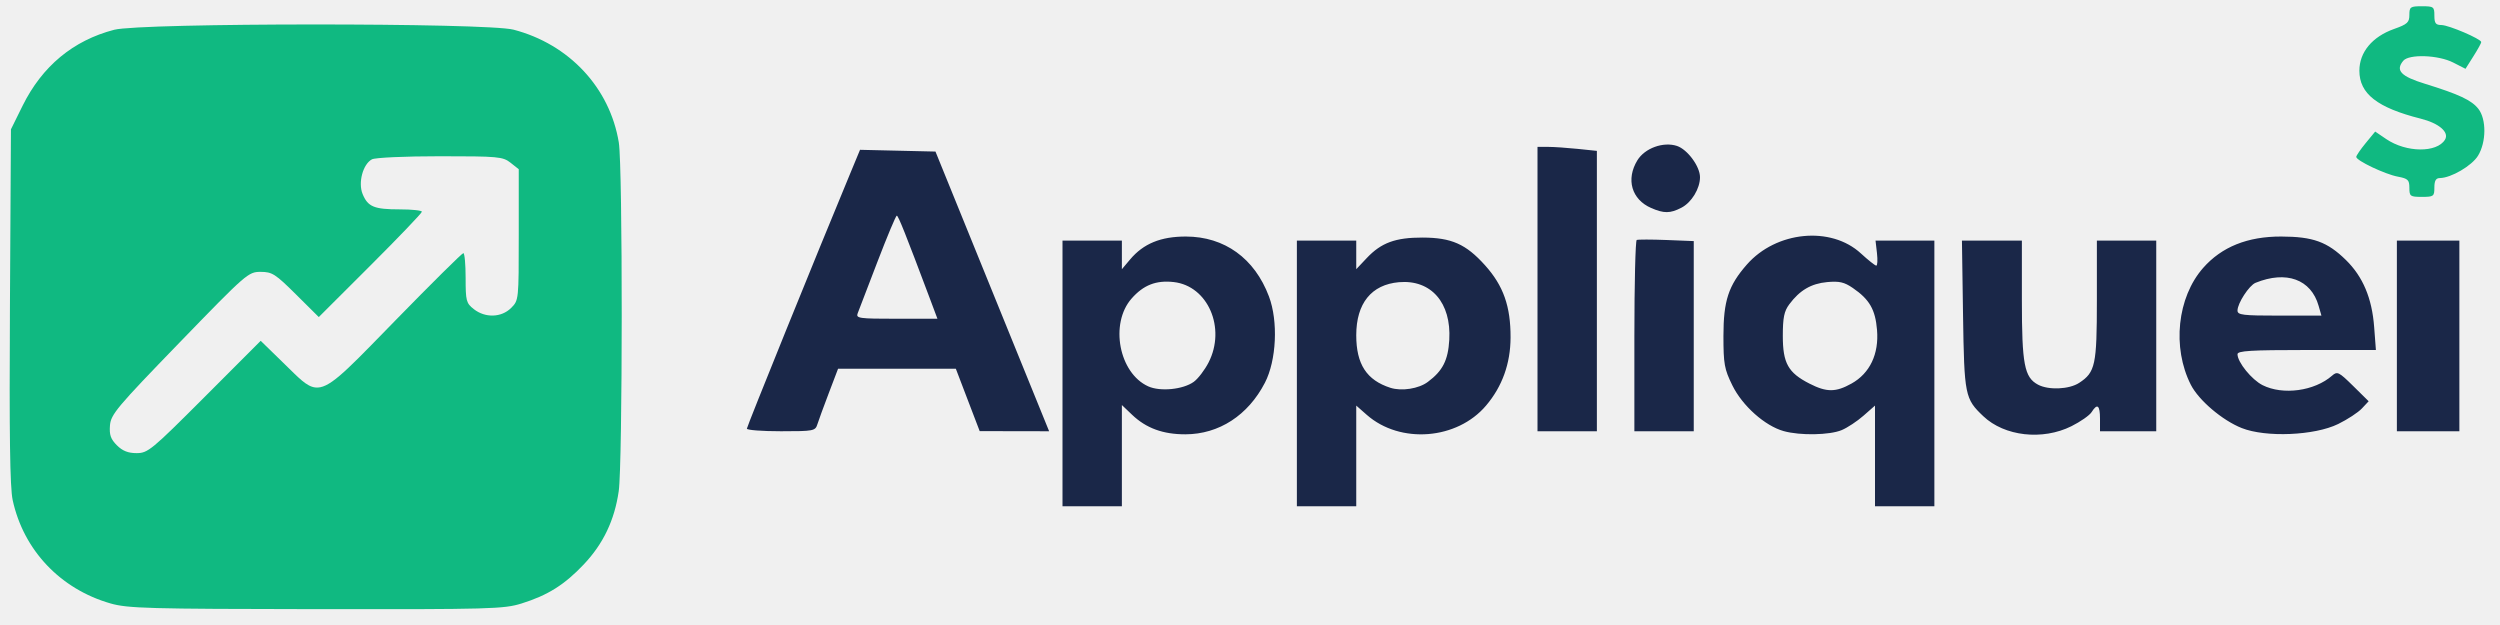
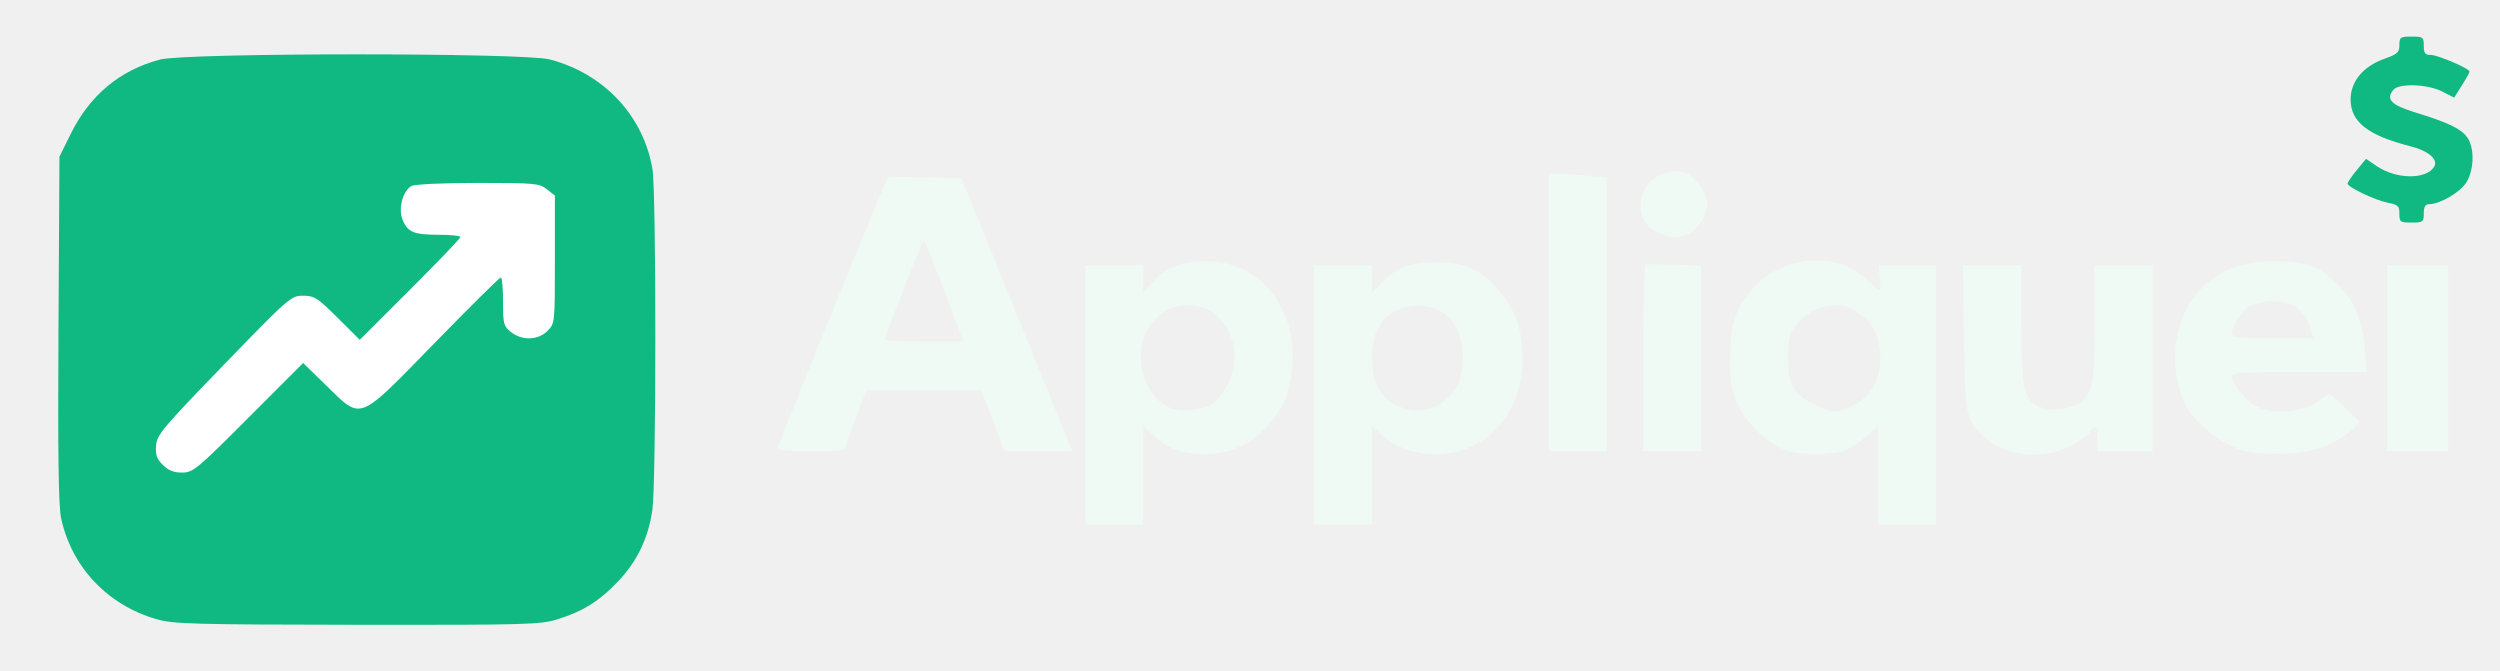
- <svg xmlns="http://www.w3.org/2000/svg" viewBox="216 290 800 200" fill="none">
-   <path fill="#10b981" d="M 382.88 483.12 C377.22,484.88 372.91,485.00 317.16,484.93 C263.51,484.86 256.89,484.68 251.40,483.11 C235.32,478.51 223.52,466.05 220.05,450.00 C219.18,446.00 218.95,429.03 219.18,387.95 L 219.50 331.39 L 223.22 323.86 C229.49,311.18 239.40,302.95 252.53,299.53 C261.17,297.28 371.69,297.25 380.31,299.49 C398.13,304.13 411.15,318.09 414.02,335.61 C415.28,343.28 415.25,438.48 413.99,447.19 C412.65,456.46 409.04,464.02 402.82,470.60 C396.64,477.13 391.27,480.50 382.88,483.12 ZM 253.40 432.49 C255.20,434.29 256.98,435.00 259.71,435.00 C263.32,435.00 264.49,434.03 281.47,417.03 L 299.42 399.06 L 307.09 406.53 C311.55,410.87 314.06,413.65 316.87,413.99 C321.11,414.51 326.03,409.46 339.33,395.81 C340.34,394.77 341.41,393.68 342.52,392.54 C354.08,380.69 363.87,371.00 364.27,371.00 C364.67,371.00 365.00,374.57 365.00,378.93 C365.00,386.30 365.18,387.00 367.63,388.93 C371.29,391.80 376.45,391.64 379.55,388.55 C382.00,386.10 382.00,386.05 382.00,365.12 L 382.00 344.15 L 379.37 342.07 C376.90,340.13 375.45,340.00 356.80,340.00 C345.53,340.00 336.06,340.43 335.01,340.99 C332.12,342.54 330.54,348.47 332.04,352.10 C333.73,356.18 335.72,357.00 343.93,357.00 C347.82,357.00 351.00,357.34 351.00,357.76 C351.00,358.18 343.58,365.93 334.51,374.99 L 318.01 391.46 L 310.73 384.23 C304.10,377.65 303.09,377.00 299.41,377.00 C295.45,377.00 294.91,377.47 273.43,399.64 C253.39,420.33 251.47,422.61 251.19,426.13 C250.95,429.15 251.42,430.51 253.40,432.49 ZM 995.00 350.00 C995.00,352.83 994.78,353.00 991.00,353.00 C987.26,353.00 987.00,352.81 987.00,350.11 C987.00,347.57 986.55,347.14 983.31,346.53 C979.20,345.76 970.00,341.39 970.00,340.21 C970.00,339.80 971.36,337.80 973.03,335.78 L 976.06 332.10 L 979.59 334.50 C986.00,338.85 995.80,338.95 998.40,334.69 C999.83,332.33 996.52,329.46 990.66,327.98 C976.71,324.46 971.00,320.00 971.00,312.63 C971.00,306.71 975.11,301.75 982.10,299.27 C986.37,297.76 987.00,297.17 987.00,294.77 C987.00,292.21 987.30,292.00 991.00,292.00 C994.78,292.00 995.00,292.17 995.00,295.00 C995.00,297.44 995.42,298.00 997.25,298.01 C999.59,298.02 1010.00,302.48 1010.00,303.47 C1010.00,303.79 1008.87,305.84 1007.48,308.03 L 1004.96 312.02 L 1001.02 310.01 C996.24,307.57 986.87,307.25 985.04,309.45 C982.48,312.54 984.26,314.43 992.00,316.81 C1002.88,320.17 1006.90,322.06 1009.07,324.82 C1011.68,328.14 1011.63,335.45 1008.98,339.81 C1007.00,343.04 1000.37,346.93 996.75,346.98 C995.48,346.99 995.00,347.82 995.00,350.00 Z" />
-   <path fill="#1a2748" d="M 477.57 425.75 C476.90,427.90 476.39,428.00 465.93,428.00 C459.92,428.00 455.00,427.63 455.00,427.17 C455.00,426.49 477.35,371.29 488.19,345.22 L 491.21 337.94 L 503.28 338.22 L 515.35 338.50 L 551.72 428.00 L 540.61 427.98 L 529.50 427.96 L 525.68 417.98 L 521.87 408.00 L 484.18 408.00 L 481.23 415.75 C479.60,420.01 477.96,424.51 477.57,425.75 ZM 650.00 419.79 L 650.00 452.00 L 631.00 452.00 L 631.00 367.00 L 650.00 367.00 L 650.00 376.14 L 653.36 372.58 C657.99,367.67 662.55,366.00 671.22,366.02 C680.49,366.05 685.10,368.10 691.20,374.88 C697.08,381.42 699.42,388.03 699.38,398.02 C699.35,406.34 696.72,413.67 691.55,419.77 C682.28,430.73 664.09,432.16 653.39,422.77 ZM 835.00 367.00 L 835.00 452.00 L 816.00 452.00 L 816.00 419.79 L 812.32 423.02 C810.30,424.80 807.16,426.87 805.35,427.63 C801.48,429.25 792.04,429.42 786.80,427.96 C780.78,426.29 773.57,419.87 770.35,413.31 C767.79,408.10 767.50,406.47 767.50,397.50 C767.50,386.25 769.10,381.37 775.01,374.64 C784.40,363.95 801.89,362.25 811.49,371.10 C813.82,373.24 816.03,375.00 816.41,375.00 C816.78,375.00 816.88,373.20 816.63,371.00 L 816.17 367.00 ZM 575.00 419.61 L 575.00 452.00 L 556.00 452.00 L 556.00 367.00 L 575.00 367.00 L 575.00 376.15 L 577.63 373.03 C581.89,367.96 587.44,365.68 595.50,365.69 C607.85,365.72 617.46,372.65 622.06,384.85 C625.06,392.81 624.48,405.34 620.76,412.50 C615.37,422.91 606.08,428.94 595.37,428.98 C588.18,429.00 582.76,427.02 578.25,422.71 ZM 964.20 425.69 C956.64,429.39 941.07,430.04 933.36,426.98 C927.15,424.52 919.59,418.09 917.07,413.13 C911.02,401.21 912.71,385.16 921.00,375.74 C926.94,368.99 935.22,365.66 946.00,365.69 C956.17,365.72 960.74,367.37 966.69,373.20 C972.12,378.51 975.04,385.42 975.73,394.64 L 976.29 402.00 L 954.14 402.00 C936.20,402.00 932.00,402.26 932.00,403.35 C932.00,405.90 936.54,411.50 940.02,413.25 C946.55,416.53 956.64,415.15 962.28,410.20 C963.93,408.75 964.43,409.00 969.02,413.52 L 973.97 418.40 L 971.79 420.72 C970.59,422.00 967.18,424.23 964.20,425.69 ZM 878.87 426.38 C869.60,431.00 857.44,429.63 850.66,423.19 C844.77,417.61 844.56,416.56 844.17,390.75 L 843.82 367.00 L 863.00 367.00 L 863.00 386.03 C863.00,406.61 863.79,410.75 868.16,413.09 C871.55,414.90 878.13,414.61 881.33,412.52 C886.51,409.13 887.00,406.82 887.00,386.05 L 887.00 367.00 L 906.00 367.00 L 906.00 428.00 L 888.00 428.00 L 888.00 424.00 C888.00,419.64 887.13,418.96 885.31,421.88 C884.66,422.91 881.77,424.93 878.87,426.38 ZM 727.00 338.28 L 727.00 428.00 L 708.00 428.00 L 708.00 337.00 L 711.35 337.00 C713.20,337.00 717.47,337.29 720.85,337.64 ZM 1003.00 367.00 L 1003.00 428.00 L 983.00 428.00 L 983.00 367.00 ZM 758.00 367.15 L 758.00 428.00 L 739.00 428.00 L 739.00 397.56 C739.00,380.82 739.34,366.97 739.75,366.79 C740.16,366.61 744.44,366.61 749.25,366.80 ZM 583.42 413.63 C587.27,415.38 594.58,414.65 598.00,412.19 C599.38,411.19 601.51,408.40 602.75,405.98 C608.38,394.97 602.54,381.49 591.60,380.26 C585.96,379.62 581.90,381.21 578.10,385.54 C571.06,393.55 574.06,409.39 583.42,413.63 ZM 795.02 412.75 C800.53,415.57 803.44,415.56 808.50,412.73 C814.36,409.45 817.29,403.29 816.65,395.60 C816.11,389.06 814.25,385.82 808.91,382.16 C806.16,380.27 804.57,379.91 800.68,380.27 C795.55,380.75 791.92,382.88 788.56,387.39 C786.92,389.59 786.50,391.64 786.50,397.50 C786.50,406.22 788.20,409.27 795.02,412.75 ZM 660.94 414.10 C664.53,415.25 670.01,414.39 672.91,412.21 C677.67,408.66 679.39,405.29 679.77,398.74 C680.45,386.86 673.95,379.42 663.68,380.30 C654.84,381.07 650.00,387.07 650.00,397.29 C650.00,406.55 653.32,411.65 660.94,414.10 ZM 490.46 390.25 C489.84,391.86 490.82,392.00 502.88,392.00 L 515.98 392.00 L 513.45 385.25 C505.85,365.03 503.45,359.00 502.97,359.00 C502.68,359.00 499.90,365.64 496.79,373.75 C493.68,381.86 490.83,389.29 490.46,390.25 ZM 754.03 356.48 C750.47,358.32 748.46,358.34 744.38,356.56 C738.11,353.84 736.24,347.39 739.96,341.30 C742.33,337.41 748.26,335.26 752.63,336.70 C755.99,337.82 760.00,343.26 760.00,346.70 C760.00,350.36 757.30,354.80 754.03,356.48 ZM 932.00 389.37 C932.00,390.80 933.68,391.00 945.43,391.00 L 958.86 391.00 L 957.95 387.84 C955.53,379.38 947.61,376.50 937.77,380.50 C935.72,381.33 932.00,387.05 932.00,389.37 Z" />
+ <svg xmlns="http://www.w3.org/2000/svg" viewBox="200 280 820 220" fill="none">
+   <path fill="#10b981" d="M 382.88 483.12 C377.22,484.88 372.91,485.00 317.16,484.93 C263.51,484.86 256.89,484.68 251.40,483.11 C235.32,478.51 223.52,466.05 220.05,450.00 C219.18,446.00 218.95,429.03 219.18,387.95 L 219.50 331.39 L 223.22 323.86 C229.49,311.18 239.40,302.95 252.53,299.53 C261.17,297.28 371.69,297.25 380.31,299.49 C398.13,304.13 411.15,318.09 414.02,335.61 C415.28,343.28 415.25,438.48 413.99,447.19 C412.65,456.46 409.04,464.02 402.82,470.60 C396.64,477.13 391.27,480.50 382.88,483.12 Z" />
+   <path fill="#ffffff" d="M 253.40 432.49 C255.20,434.29 256.98,435.00 259.71,435.00 C263.32,435.00 264.49,434.03 281.47,417.03 L 299.42 399.06 L 307.09 406.53 C311.55,410.87 314.06,413.65 316.87,413.99 C321.11,414.51 326.03,409.46 339.33,395.81 C340.34,394.77 341.41,393.68 342.52,392.54 C354.08,380.69 363.87,371.00 364.27,371.00 C364.67,371.00 365.00,374.57 365.00,378.93 C365.00,386.30 365.18,387.00 367.63,388.93 C371.29,391.80 376.45,391.64 379.55,388.55 C382.00,386.10 382.00,386.05 382.00,365.12 L 382.00 344.15 L 379.37 342.07 C376.90,340.13 375.45,340.00 356.80,340.00 C345.53,340.00 336.06,340.43 335.01,340.99 C332.12,342.54 330.54,348.47 332.04,352.10 C333.73,356.18 335.72,357.00 343.93,357.00 C347.82,357.00 351.00,357.34 351.00,357.76 C351.00,358.18 343.58,365.93 334.51,374.99 L 318.01 391.46 L 310.73 384.23 C304.10,377.65 303.09,377.00 299.41,377.00 C295.45,377.00 294.91,377.47 273.43,399.64 C253.39,420.33 251.47,422.61 251.19,426.13 C250.95,429.15 251.42,430.51 253.40,432.49 Z" />
+   <path fill="#f0faf4" d="M 477.57 425.75 C476.90,427.90 476.39,428.00 465.93,428.00 C459.92,428.00 455.00,427.63 455.00,427.17 C455.00,426.49 477.35,371.29 488.19,345.22 L 491.21 337.94 L 503.28 338.22 L 515.35 338.50 L 551.72 428.00 L 540.61 427.98 L 529.50 427.96 L 525.68 417.98 L 521.87 408.00 L 484.18 408.00 L 481.23 415.75 C479.60,420.01 477.96,424.51 477.57,425.75 ZM 650.00 419.79 L 650.00 452.00 L 631.00 452.00 L 631.00 367.00 L 650.00 367.00 L 650.00 376.14 L 653.36 372.58 C657.99,367.67 662.55,366.00 671.22,366.02 C680.49,366.05 685.10,368.10 691.20,374.88 C697.08,381.42 699.42,388.03 699.38,398.02 C699.35,406.34 696.72,413.67 691.55,419.77 C682.28,430.73 664.09,432.16 653.39,422.77 ZM 835.00 367.00 L 835.00 452.00 L 816.00 452.00 L 816.00 419.79 L 812.32 423.02 C810.30,424.80 807.16,426.87 805.35,427.63 C801.48,429.25 792.04,429.42 786.80,427.96 C780.78,426.29 773.57,419.87 770.35,413.31 C767.79,408.10 767.50,406.47 767.50,397.50 C767.50,386.25 769.10,381.37 775.01,374.64 C784.40,363.95 801.89,362.25 811.49,371.10 C813.82,373.24 816.03,375.00 816.41,375.00 C816.78,375.00 816.88,373.20 816.63,371.00 L 816.17 367.00 ZM 575.00 419.61 L 575.00 452.00 L 556.00 452.00 L 556.00 367.00 L 575.00 367.00 L 575.00 376.15 L 577.63 373.03 C581.89,367.96 587.44,365.68 595.50,365.69 C607.85,365.72 617.46,372.65 622.06,384.85 C625.06,392.81 624.48,405.34 620.76,412.50 C615.37,422.91 606.08,428.94 595.37,428.98 C588.18,429.00 582.76,427.02 578.25,422.71 ZM 964.20 425.69 C956.64,429.39 941.07,430.04 933.36,426.98 C927.15,424.52 919.59,418.09 917.07,413.13 C911.02,401.21 912.71,385.16 921.00,375.74 C926.94,368.99 935.22,365.66 946.00,365.69 C956.17,365.72 960.74,367.37 966.69,373.20 C972.12,378.51 975.04,385.42 975.73,394.64 L 976.29 402.00 L 954.14 402.00 C936.20,402.00 932.00,402.26 932.00,403.35 C932.00,405.90 936.54,411.50 940.02,413.25 C946.55,416.53 956.64,415.15 962.28,410.20 C963.93,408.75 964.43,409.00 969.02,413.52 L 973.97 418.40 L 971.79 420.72 C970.59,422.00 967.18,424.23 964.20,425.69 ZM 878.87 426.38 C869.60,431.00 857.44,429.63 850.66,423.19 C844.77,417.61 844.56,416.56 844.17,390.75 L 843.82 367.00 L 863.00 367.00 L 863.00 386.03 C863.00,406.61 863.79,410.75 868.16,413.09 C871.55,414.90 878.13,414.61 881.33,412.52 C886.51,409.13 887.00,406.82 887.00,386.05 L 887.00 367.00 L 906.00 367.00 L 906.00 428.00 L 888.00 428.00 L 888.00 424.00 C888.00,419.64 887.13,418.96 885.31,421.88 C884.66,422.91 881.77,424.93 878.87,426.38 ZM 727.00 338.28 L 727.00 428.00 L 708.00 428.00 L 708.00 337.00 L 711.35 337.00 C713.20,337.00 717.47,337.29 720.85,337.64 ZM 1003.00 367.00 L 1003.00 428.00 L 983.00 428.00 L 983.00 367.00 ZM 758.00 367.15 L 758.00 428.00 L 739.00 428.00 L 739.00 397.56 C739.00,380.82 739.34,366.97 739.75,366.79 C740.16,366.61 744.44,366.61 749.25,366.80 ZM 583.42 413.63 C587.27,415.38 594.58,414.65 598.00,412.19 C599.38,411.19 601.51,408.40 602.75,405.98 C608.38,394.97 602.54,381.49 591.60,380.26 C585.96,379.62 581.90,381.21 578.10,385.54 C571.06,393.55 574.06,409.39 583.42,413.63 ZM 795.02 412.75 C800.53,415.57 803.44,415.56 808.50,412.73 C814.36,409.45 817.29,403.29 816.65,395.60 C816.11,389.06 814.25,385.82 808.91,382.16 C806.16,380.27 804.57,379.91 800.68,380.27 C795.55,380.75 791.92,382.88 788.56,387.39 C786.92,389.59 786.50,391.64 786.50,397.50 C786.50,406.22 788.20,409.27 795.02,412.75 ZM 660.94 414.10 C664.53,415.25 670.01,414.39 672.91,412.21 C677.67,408.66 679.39,405.29 679.77,398.74 C680.45,386.86 673.95,379.42 663.68,380.30 C654.84,381.07 650.00,387.07 650.00,397.29 C650.00,406.55 653.32,411.65 660.94,414.10 ZM 490.46 390.25 C489.84,391.86 490.82,392.00 502.88,392.00 L 515.98 392.00 L 513.45 385.25 C505.85,365.03 503.45,359.00 502.97,359.00 C502.68,359.00 499.90,365.64 496.79,373.75 C493.68,381.86 490.83,389.29 490.46,390.25 ZM 754.03 356.48 C750.47,358.32 748.46,358.34 744.38,356.56 C738.11,353.84 736.24,347.39 739.96,341.30 C742.33,337.41 748.26,335.26 752.63,336.70 C755.99,337.82 760.00,343.26 760.00,346.70 C760.00,350.36 757.30,354.80 754.03,356.48 ZM 932.00 389.37 C932.00,390.80 933.68,391.00 945.43,391.00 L 958.86 391.00 L 957.95 387.84 C955.53,379.38 947.61,376.50 937.77,380.50 C935.72,381.33 932.00,387.05 932.00,389.37 Z" />
+   <path fill="#10b981" d="M 995.00 350.00 C995.00,352.83 994.78,353.00 991.00,353.00 C987.26,353.00 987.00,352.81 987.00,350.11 C987.00,347.57 986.55,347.14 983.31,346.53 C979.20,345.76 970.00,341.39 970.00,340.21 C970.00,339.80 971.36,337.80 973.03,335.78 L 976.06 332.10 L 979.59 334.50 C986.00,338.85 995.80,338.95 998.40,334.69 C999.83,332.33 996.52,329.46 990.66,327.98 C976.71,324.46 971.00,320.00 971.00,312.63 C971.00,306.71 975.11,301.75 982.10,299.27 C986.37,297.76 987.00,297.17 987.00,294.77 C987.00,292.21 987.30,292.00 991.00,292.00 C994.78,292.00 995.00,292.17 995.00,295.00 C995.00,297.44 995.42,298.00 997.25,298.01 C999.59,298.02 1010.00,302.48 1010.00,303.47 C1010.00,303.79 1008.87,305.84 1007.48,308.03 L 1004.96 312.02 L 1001.02 310.01 C996.24,307.57 986.87,307.25 985.04,309.45 C982.48,312.54 984.26,314.43 992.00,316.81 C1002.88,320.17 1006.90,322.06 1009.07,324.82 C1011.68,328.14 1011.63,335.45 1008.98,339.81 C1007.00,343.04 1000.37,346.93 996.75,346.98 C995.48,346.99 995.00,347.82 995.00,350.00 Z" />
</svg>
